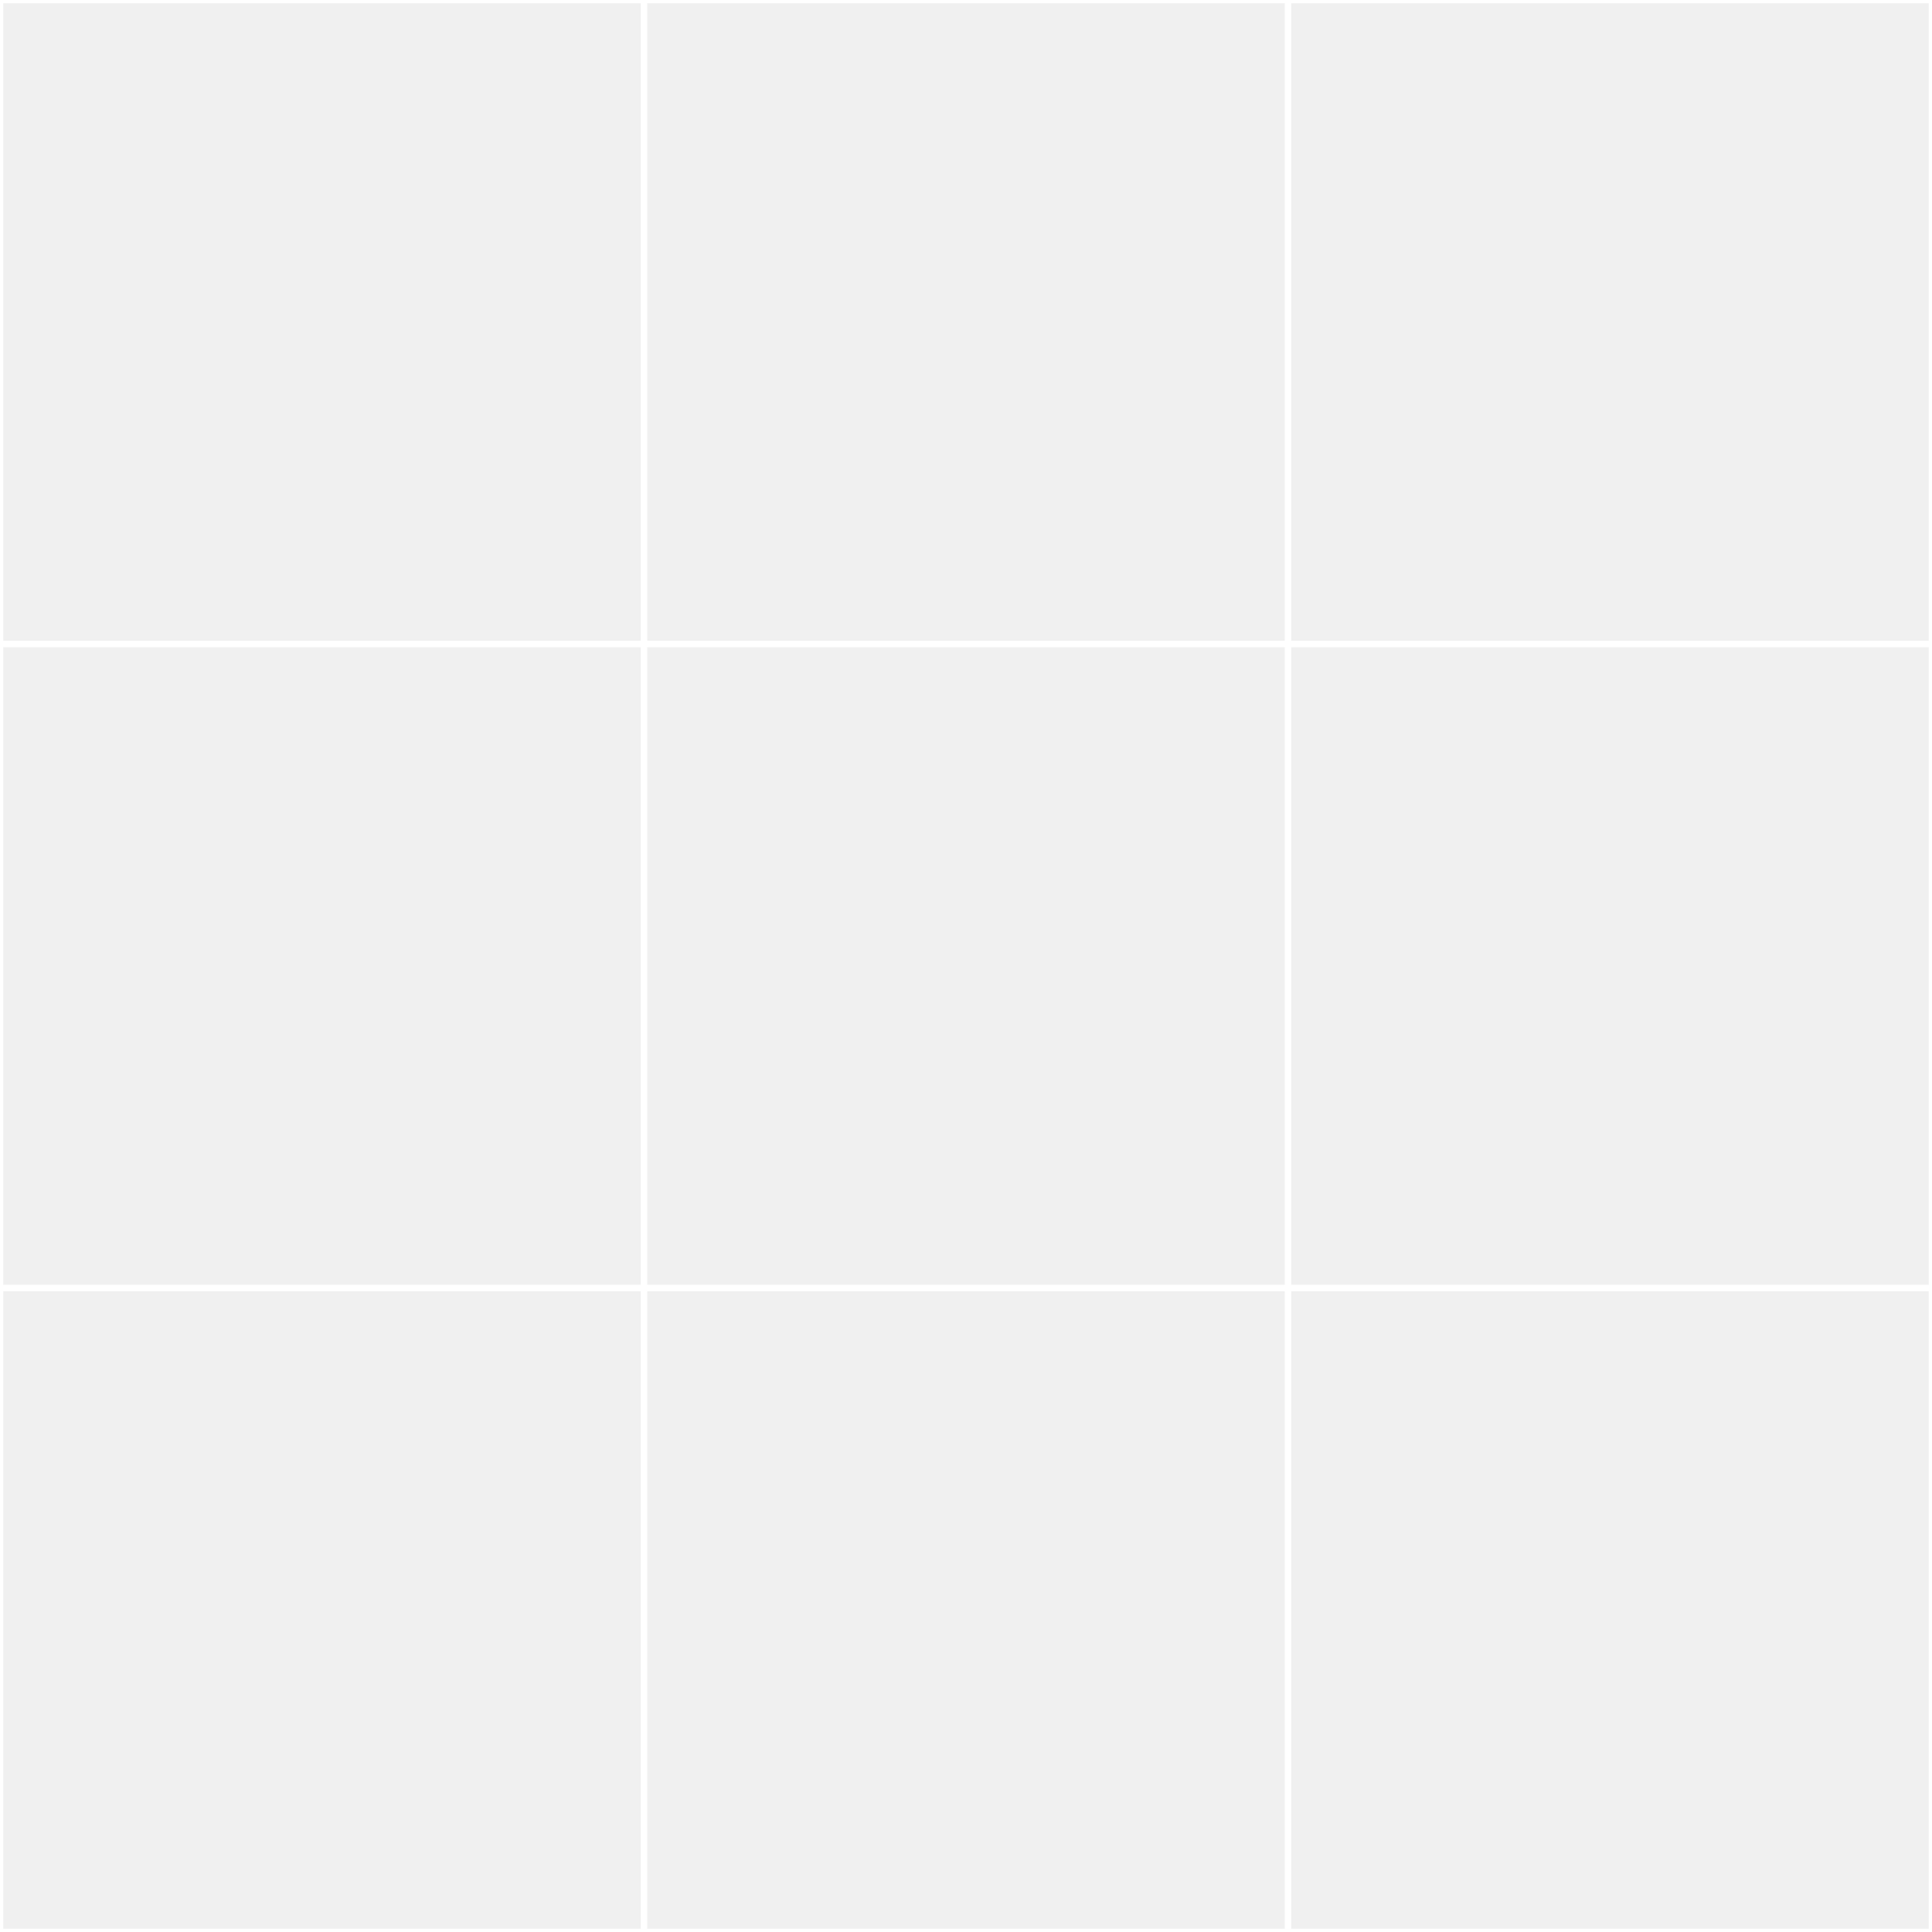
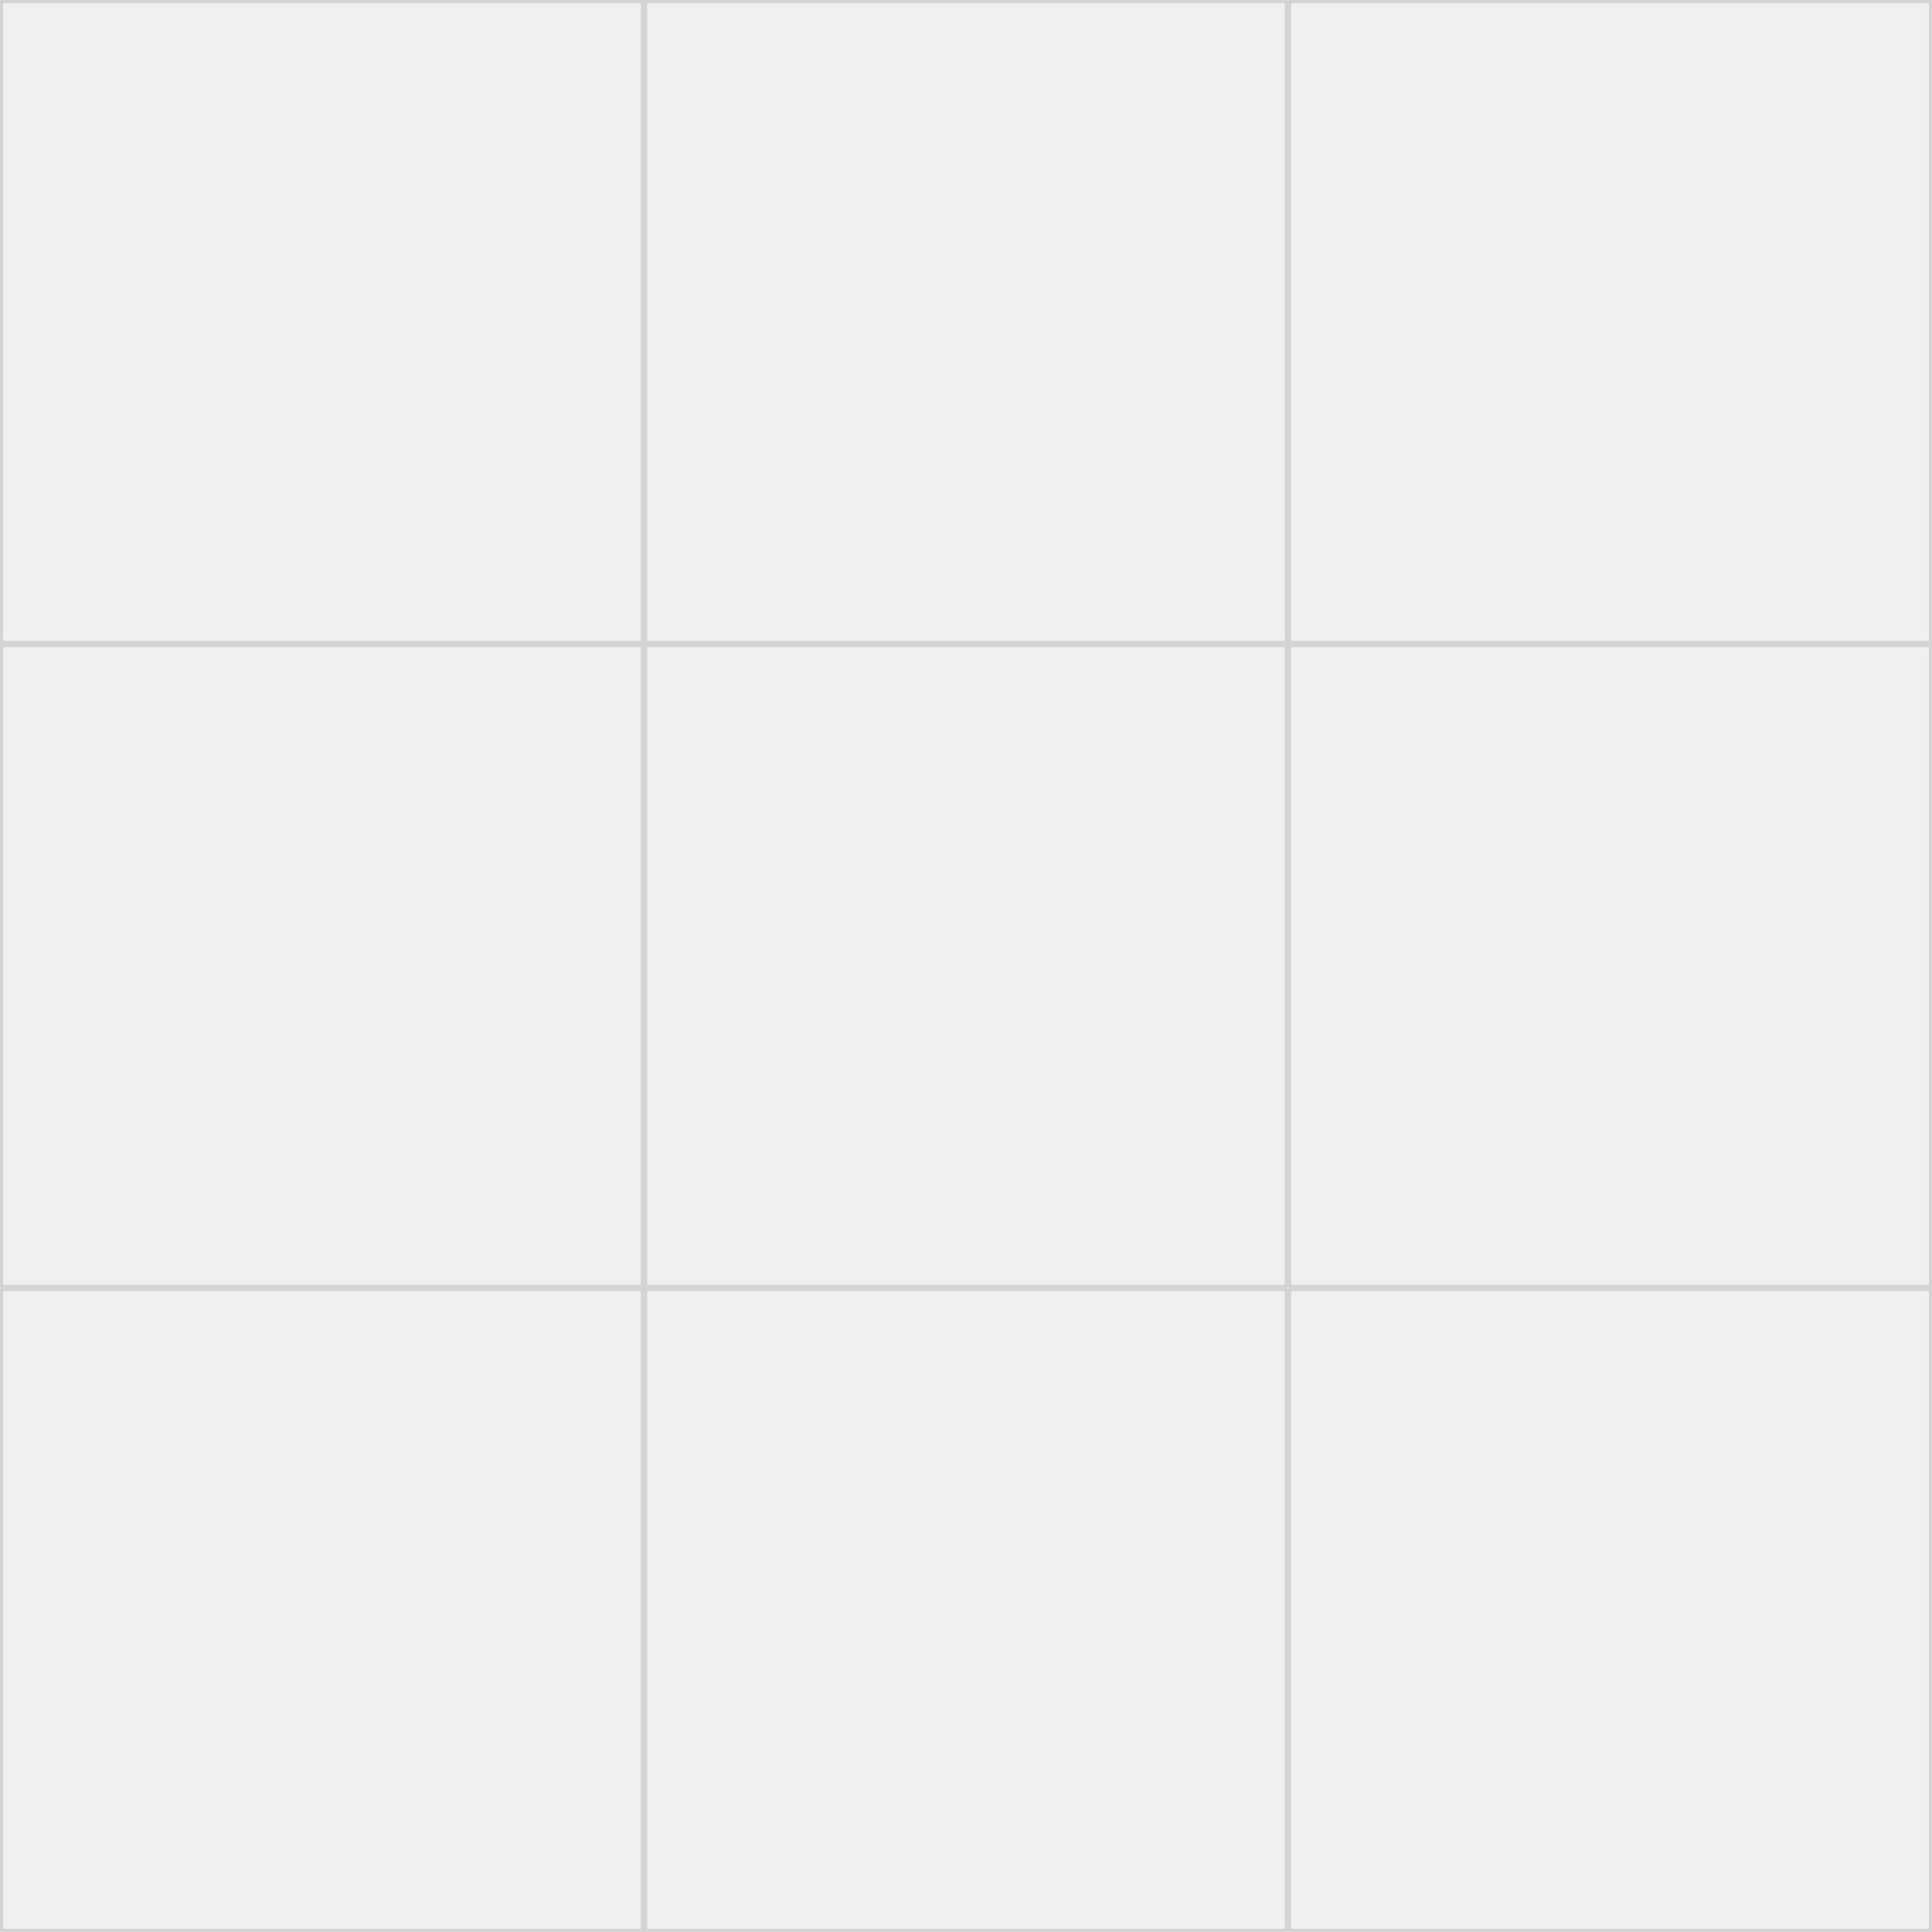
<svg xmlns="http://www.w3.org/2000/svg" width="300" height="300" viewBox="0 0 300 300">
-   <line x1="100" y1="0" x2="100" y2="300" stroke="#ffffff" stroke-width="1" />
-   <line x1="200" y1="0" x2="200" y2="300" stroke="#ffffff" stroke-width="1" />
-   <line x1="0" y1="100" x2="300" y2="100" stroke="#ffffff" stroke-width="1" />
-   <line x1="0" y1="200" x2="300" y2="200" stroke="#ffffff" stroke-width="1" />
-   <rect x="0" y="0" width="300" height="300" fill="none" stroke="#ffffff" stroke-width="1" />
+   <line x1="100" y1="0" x2="100" y2="300" stroke="#d4d4d4" stroke-width="1" />
+   <line x1="200" y1="0" x2="200" y2="300" stroke="#d4d4d4" stroke-width="1" />
+   <line x1="0" y1="100" x2="300" y2="100" stroke="#d4d4d4" stroke-width="1" />
+   <line x1="0" y1="200" x2="300" y2="200" stroke="#d4d4d4" stroke-width="1" />
+   <rect x="0" y="0" width="300" height="300" fill="none" stroke="#d4d4d4" stroke-width="1" />
</svg>
